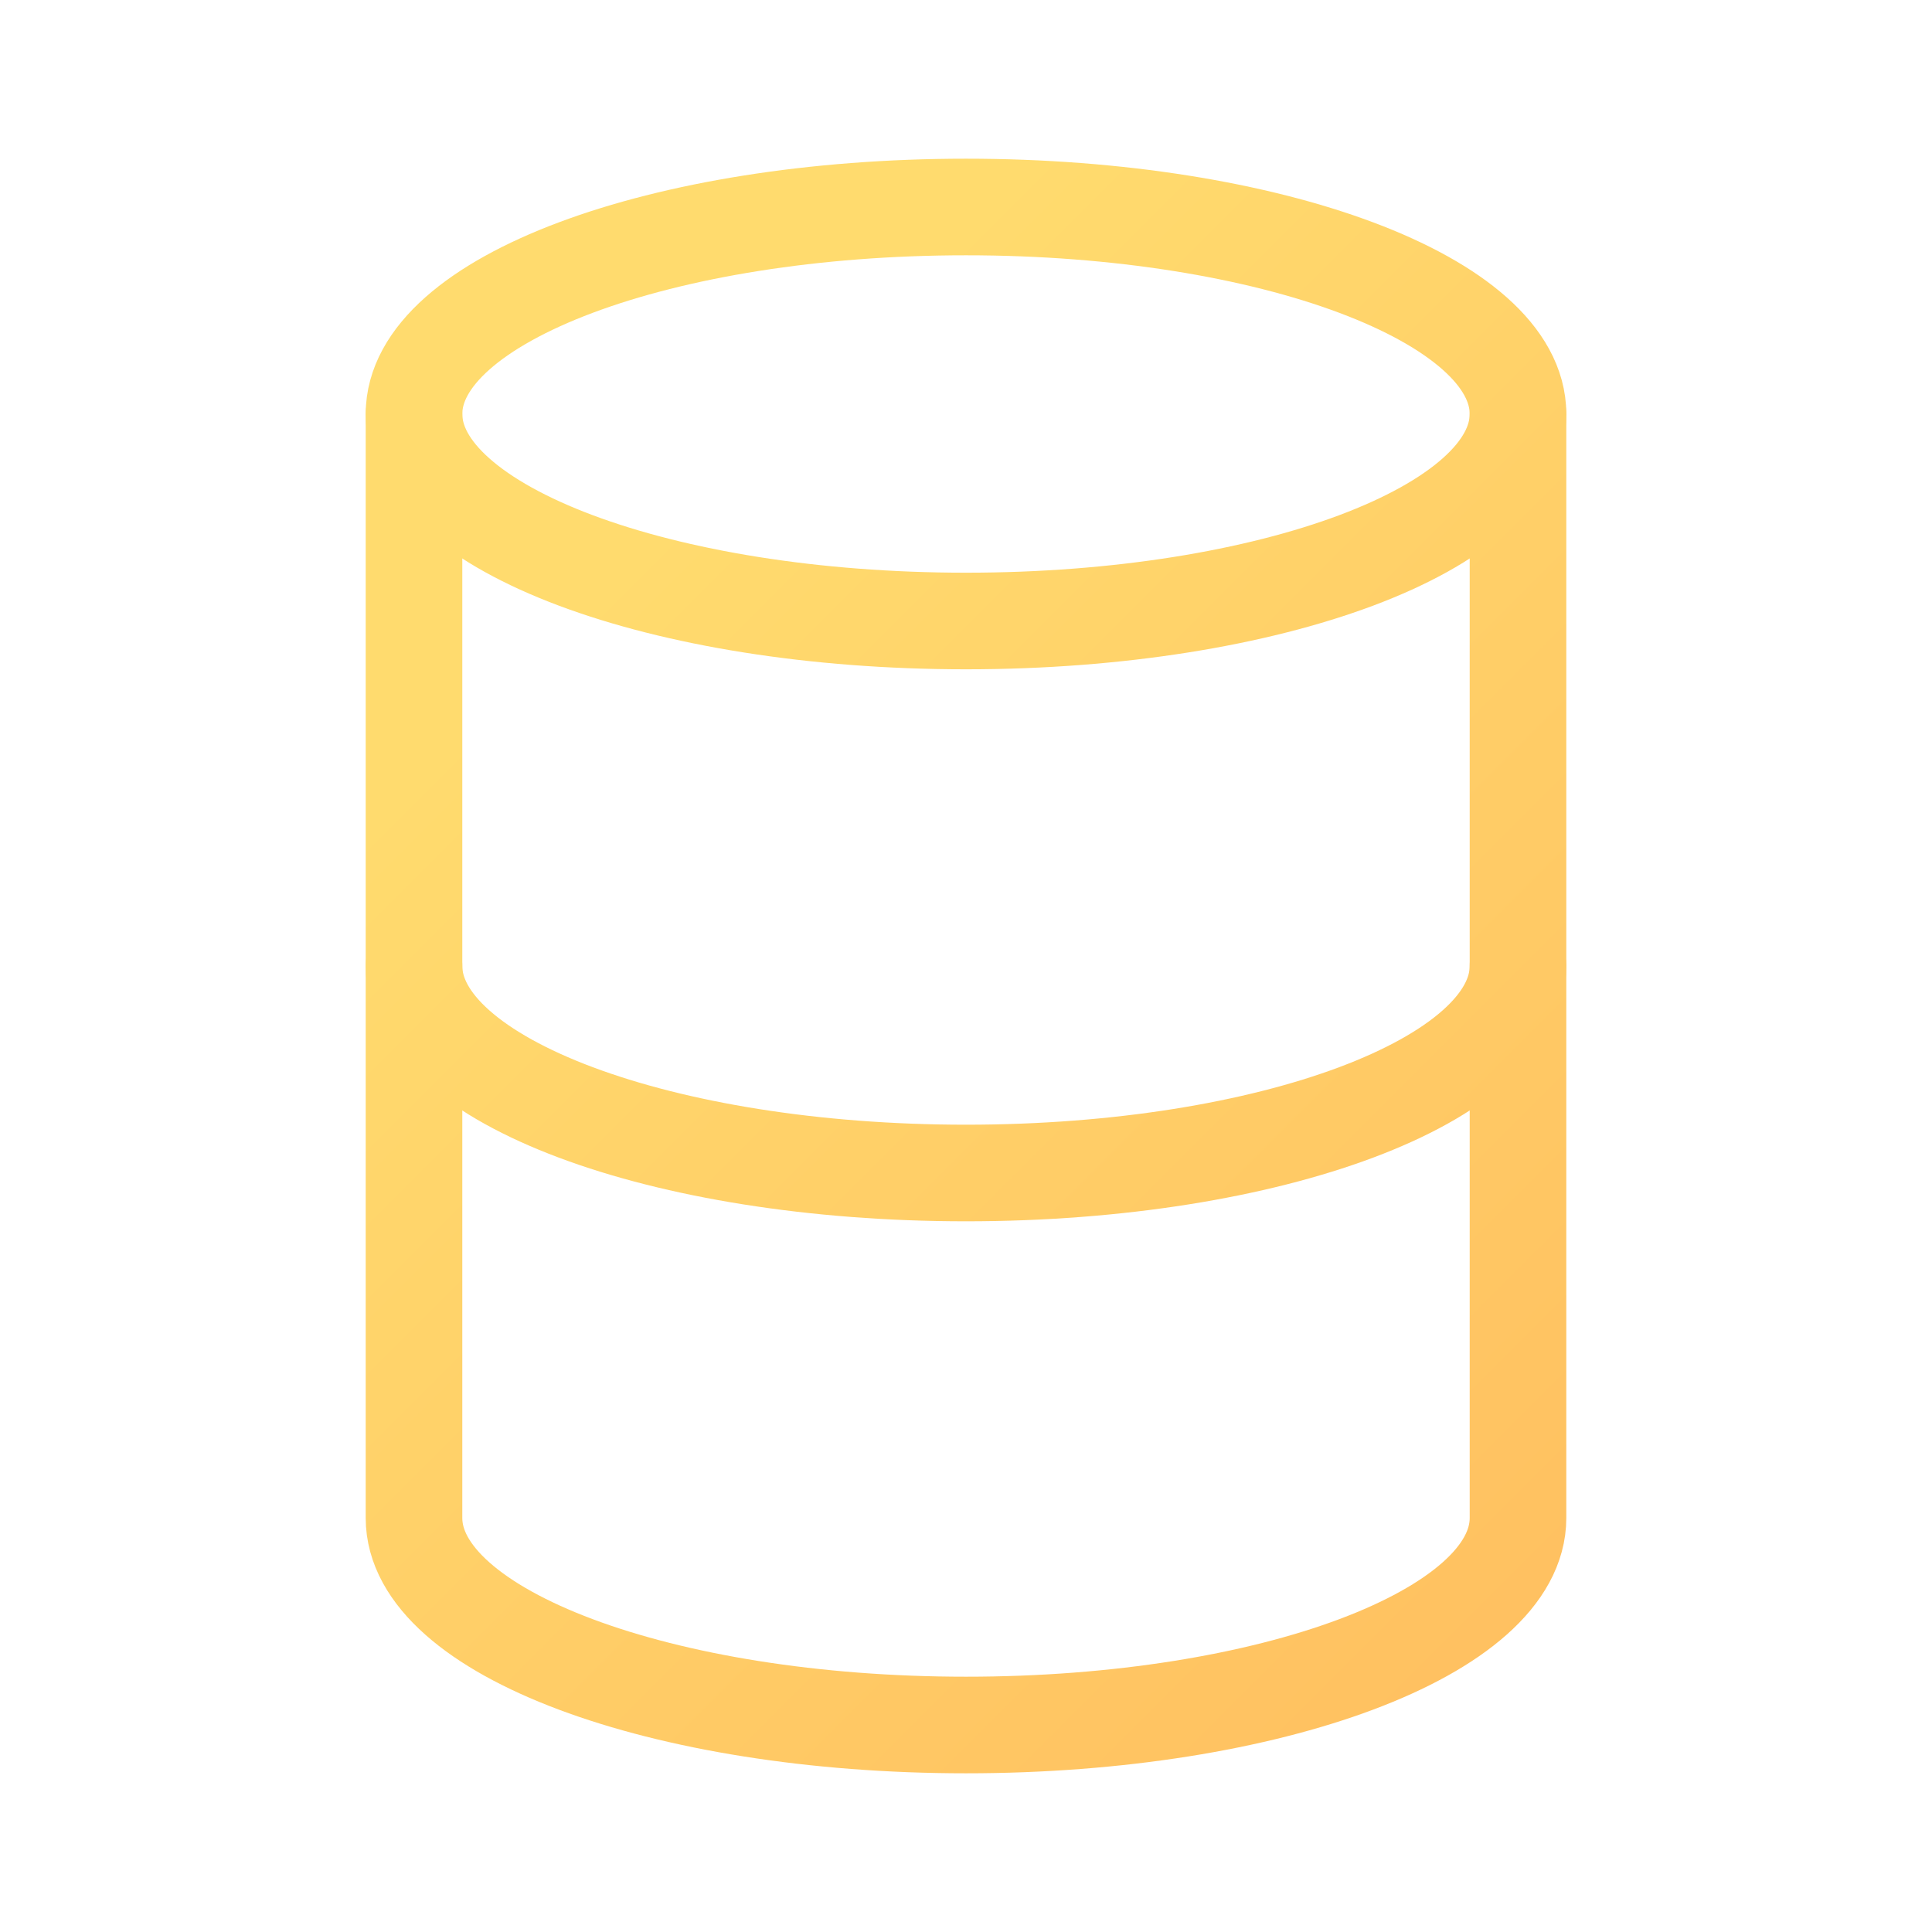
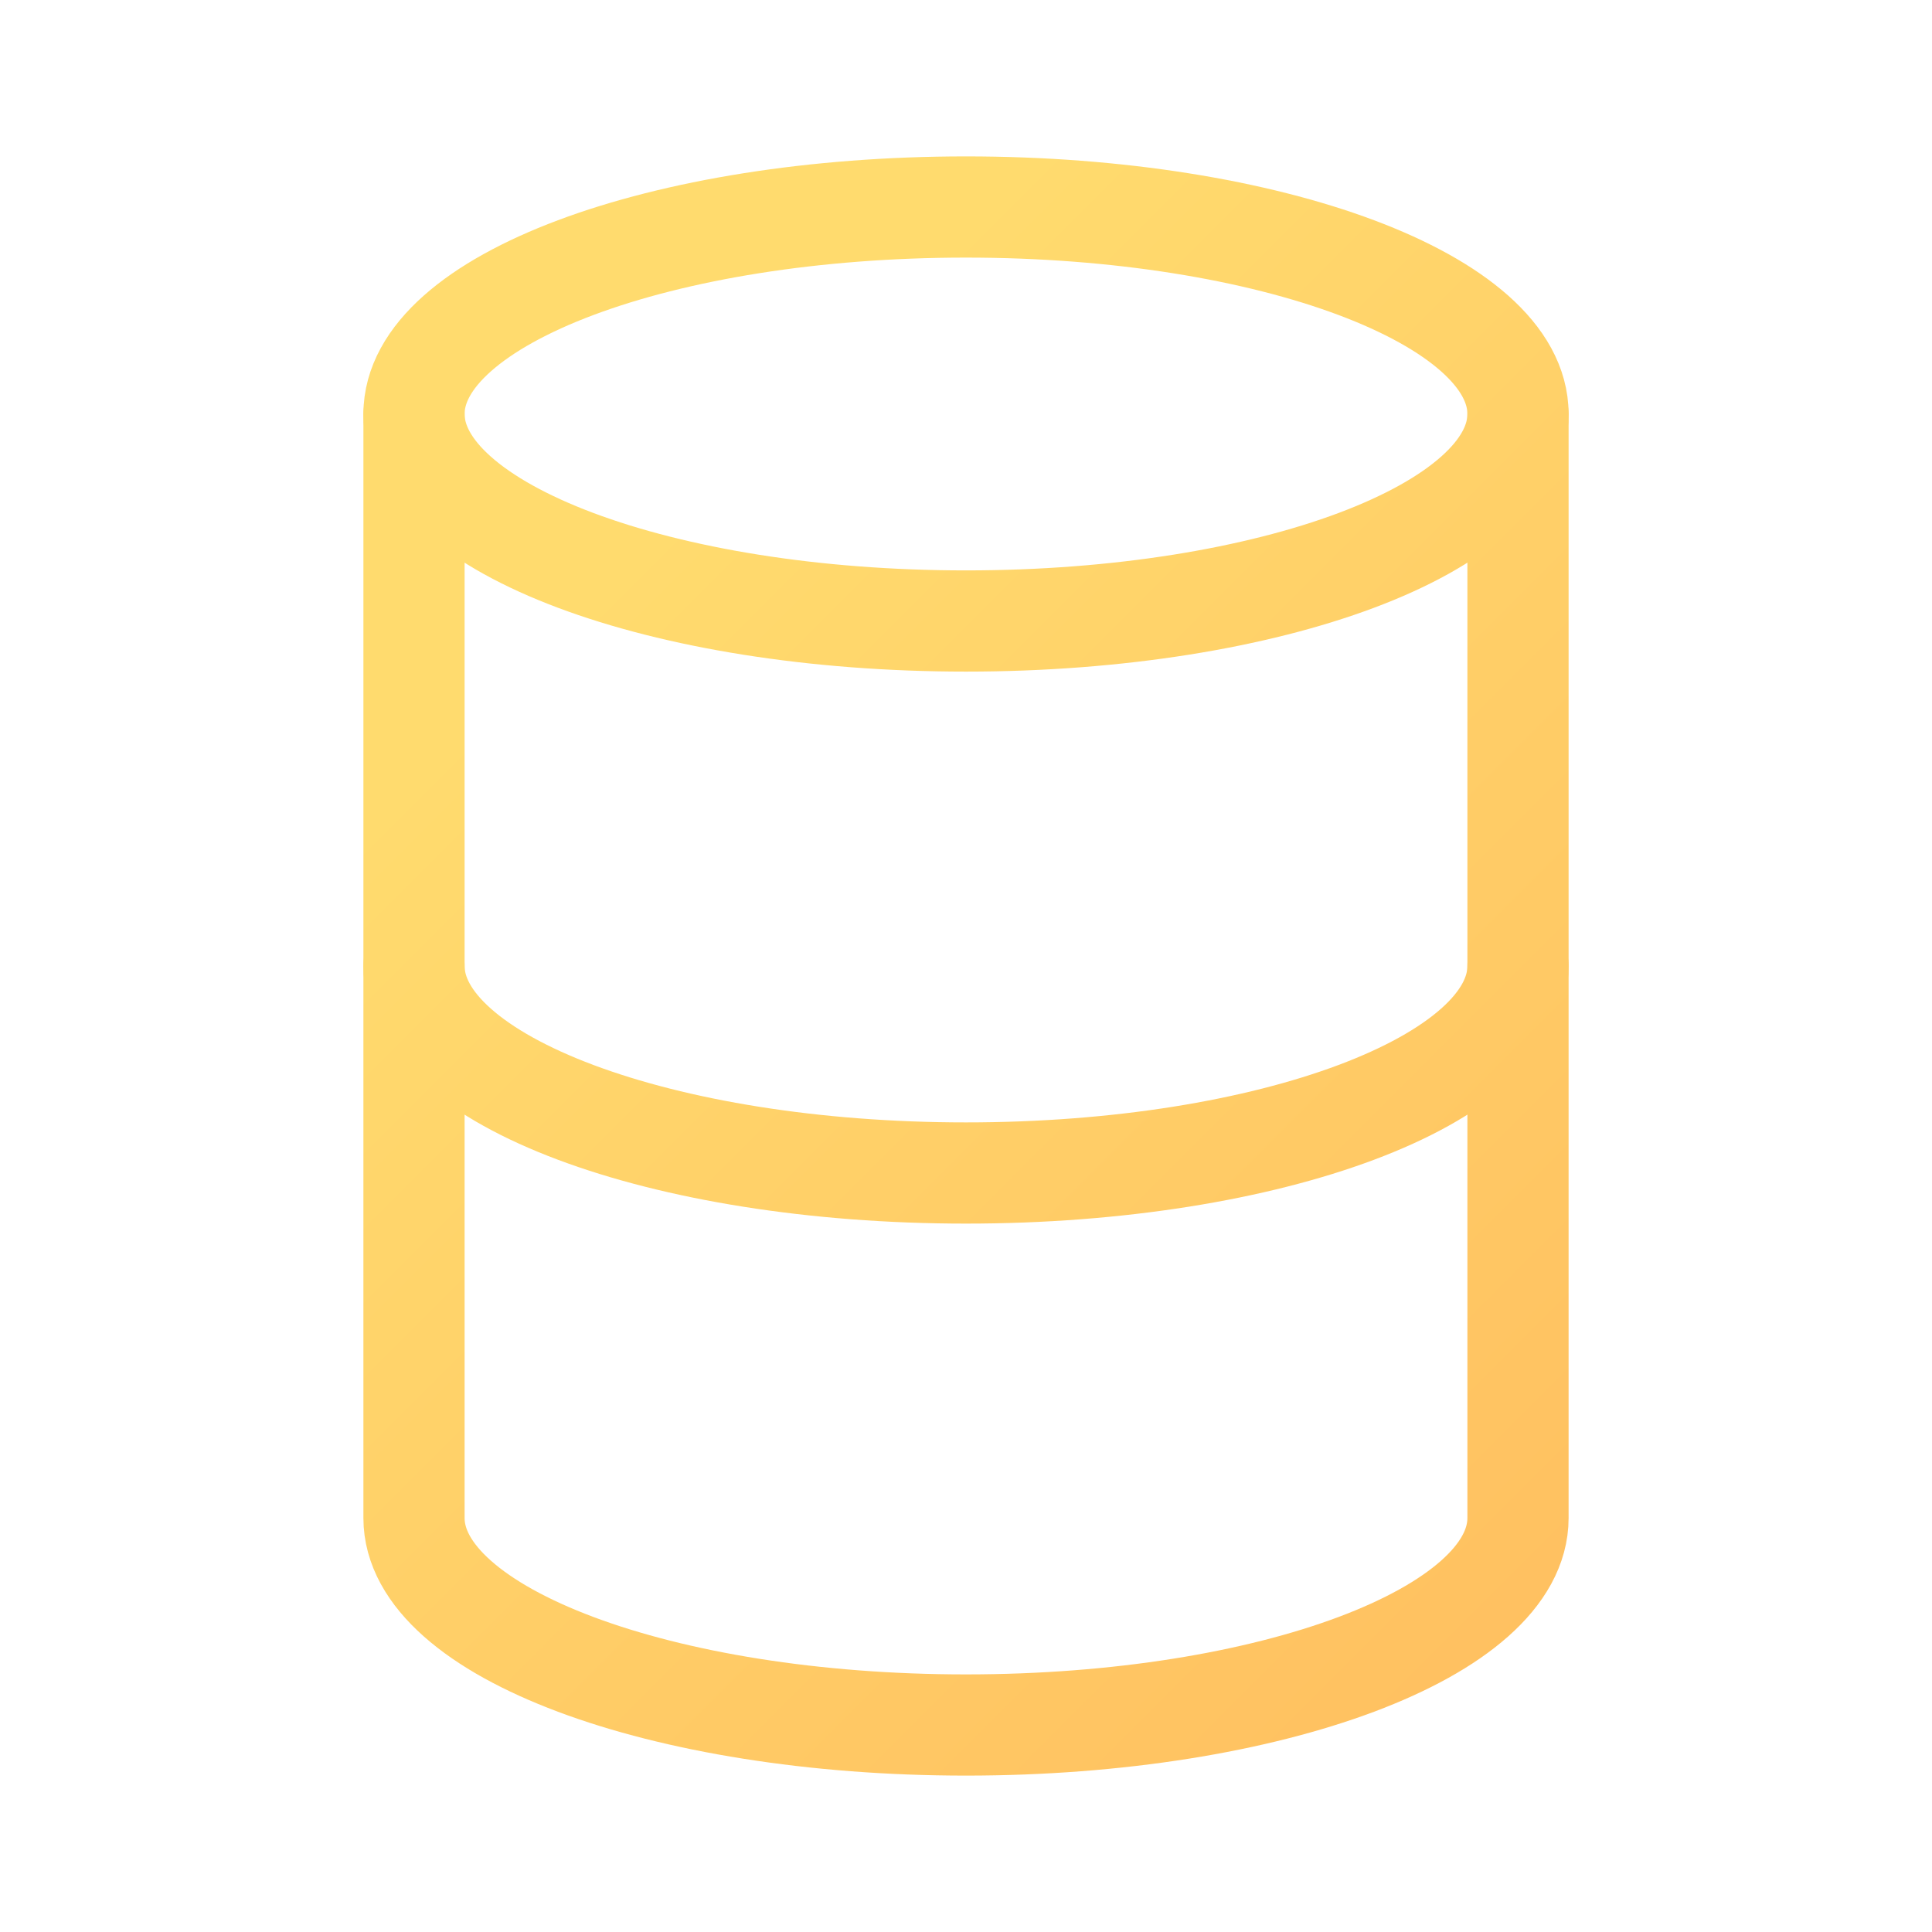
<svg xmlns="http://www.w3.org/2000/svg" width="42" height="42" viewBox="0 0 42 42" fill="none">
  <defs>
    <linearGradient id="ga3" x1="4" y1="4" x2="38" y2="38" gradientUnits="userSpaceOnUse">
      <stop offset="0.26" stop-color="#FFDB6E" />
      <stop offset="1" stop-color="#FFBC5E" />
    </linearGradient>
  </defs>
-   <ellipse cx="21" cy="9" rx="12" ry="4.5" stroke="url(#ga3)" stroke-width="2.1" />
-   <path d="M9 9V21C9 23.485 14.373 25.5 21 25.5C27.627 25.5 33 23.485 33 21V9" stroke="url(#ga3)" stroke-width="2.1" stroke-linecap="round" />
-   <path d="M9 21V33C9 35.485 14.373 37.5 21 37.5C27.627 37.5 33 35.485 33 33V21" stroke="url(#ga3)" stroke-width="2.1" stroke-linecap="round" />
+   <ellipse cx="21" cy="9" rx="12" ry="4.5" stroke="url(#ga3)" stroke-width="2.2" />
+   <path d="M9 9V21C9 23.485 14.373 25.5 21 25.5C27.627 25.5 33 23.485 33 21V9" stroke="url(#ga3)" stroke-width="2.2" stroke-linecap="round" />
+   <path d="M9 21V33C9 35.485 14.373 37.5 21 37.5C27.627 37.5 33 35.485 33 33V21" stroke="url(#ga3)" stroke-width="2.2" stroke-linecap="round" />
</svg>
